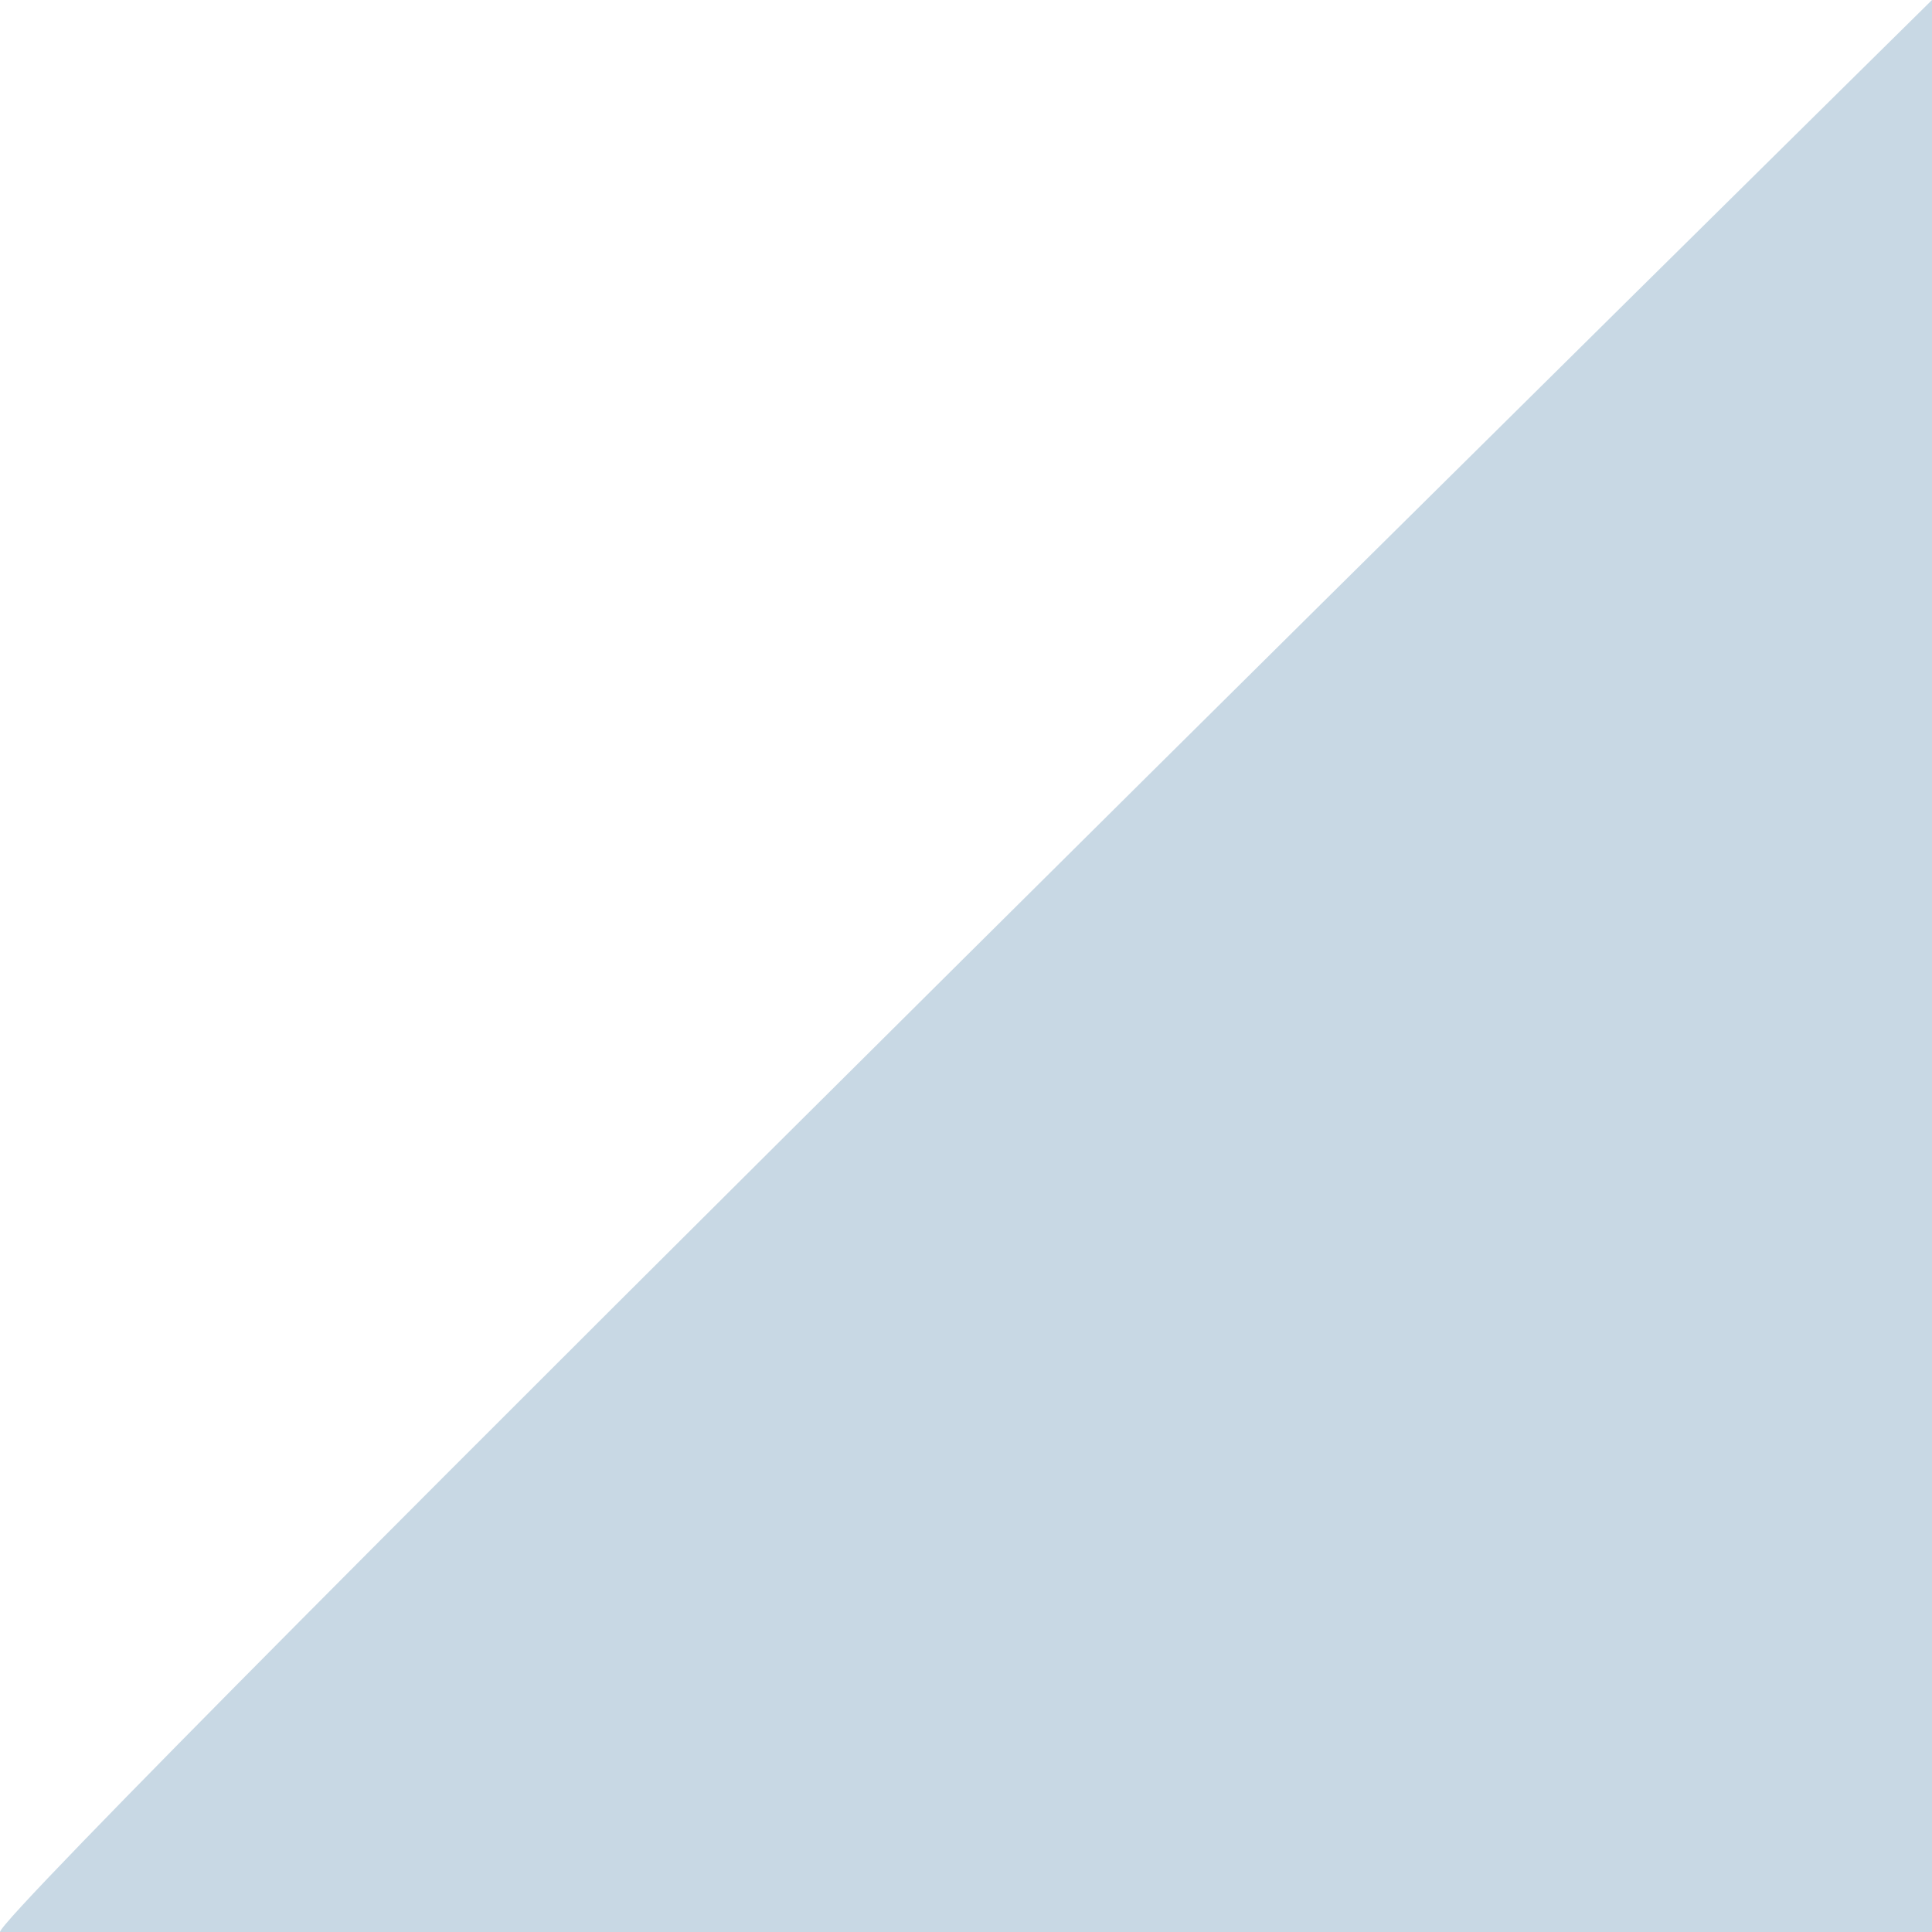
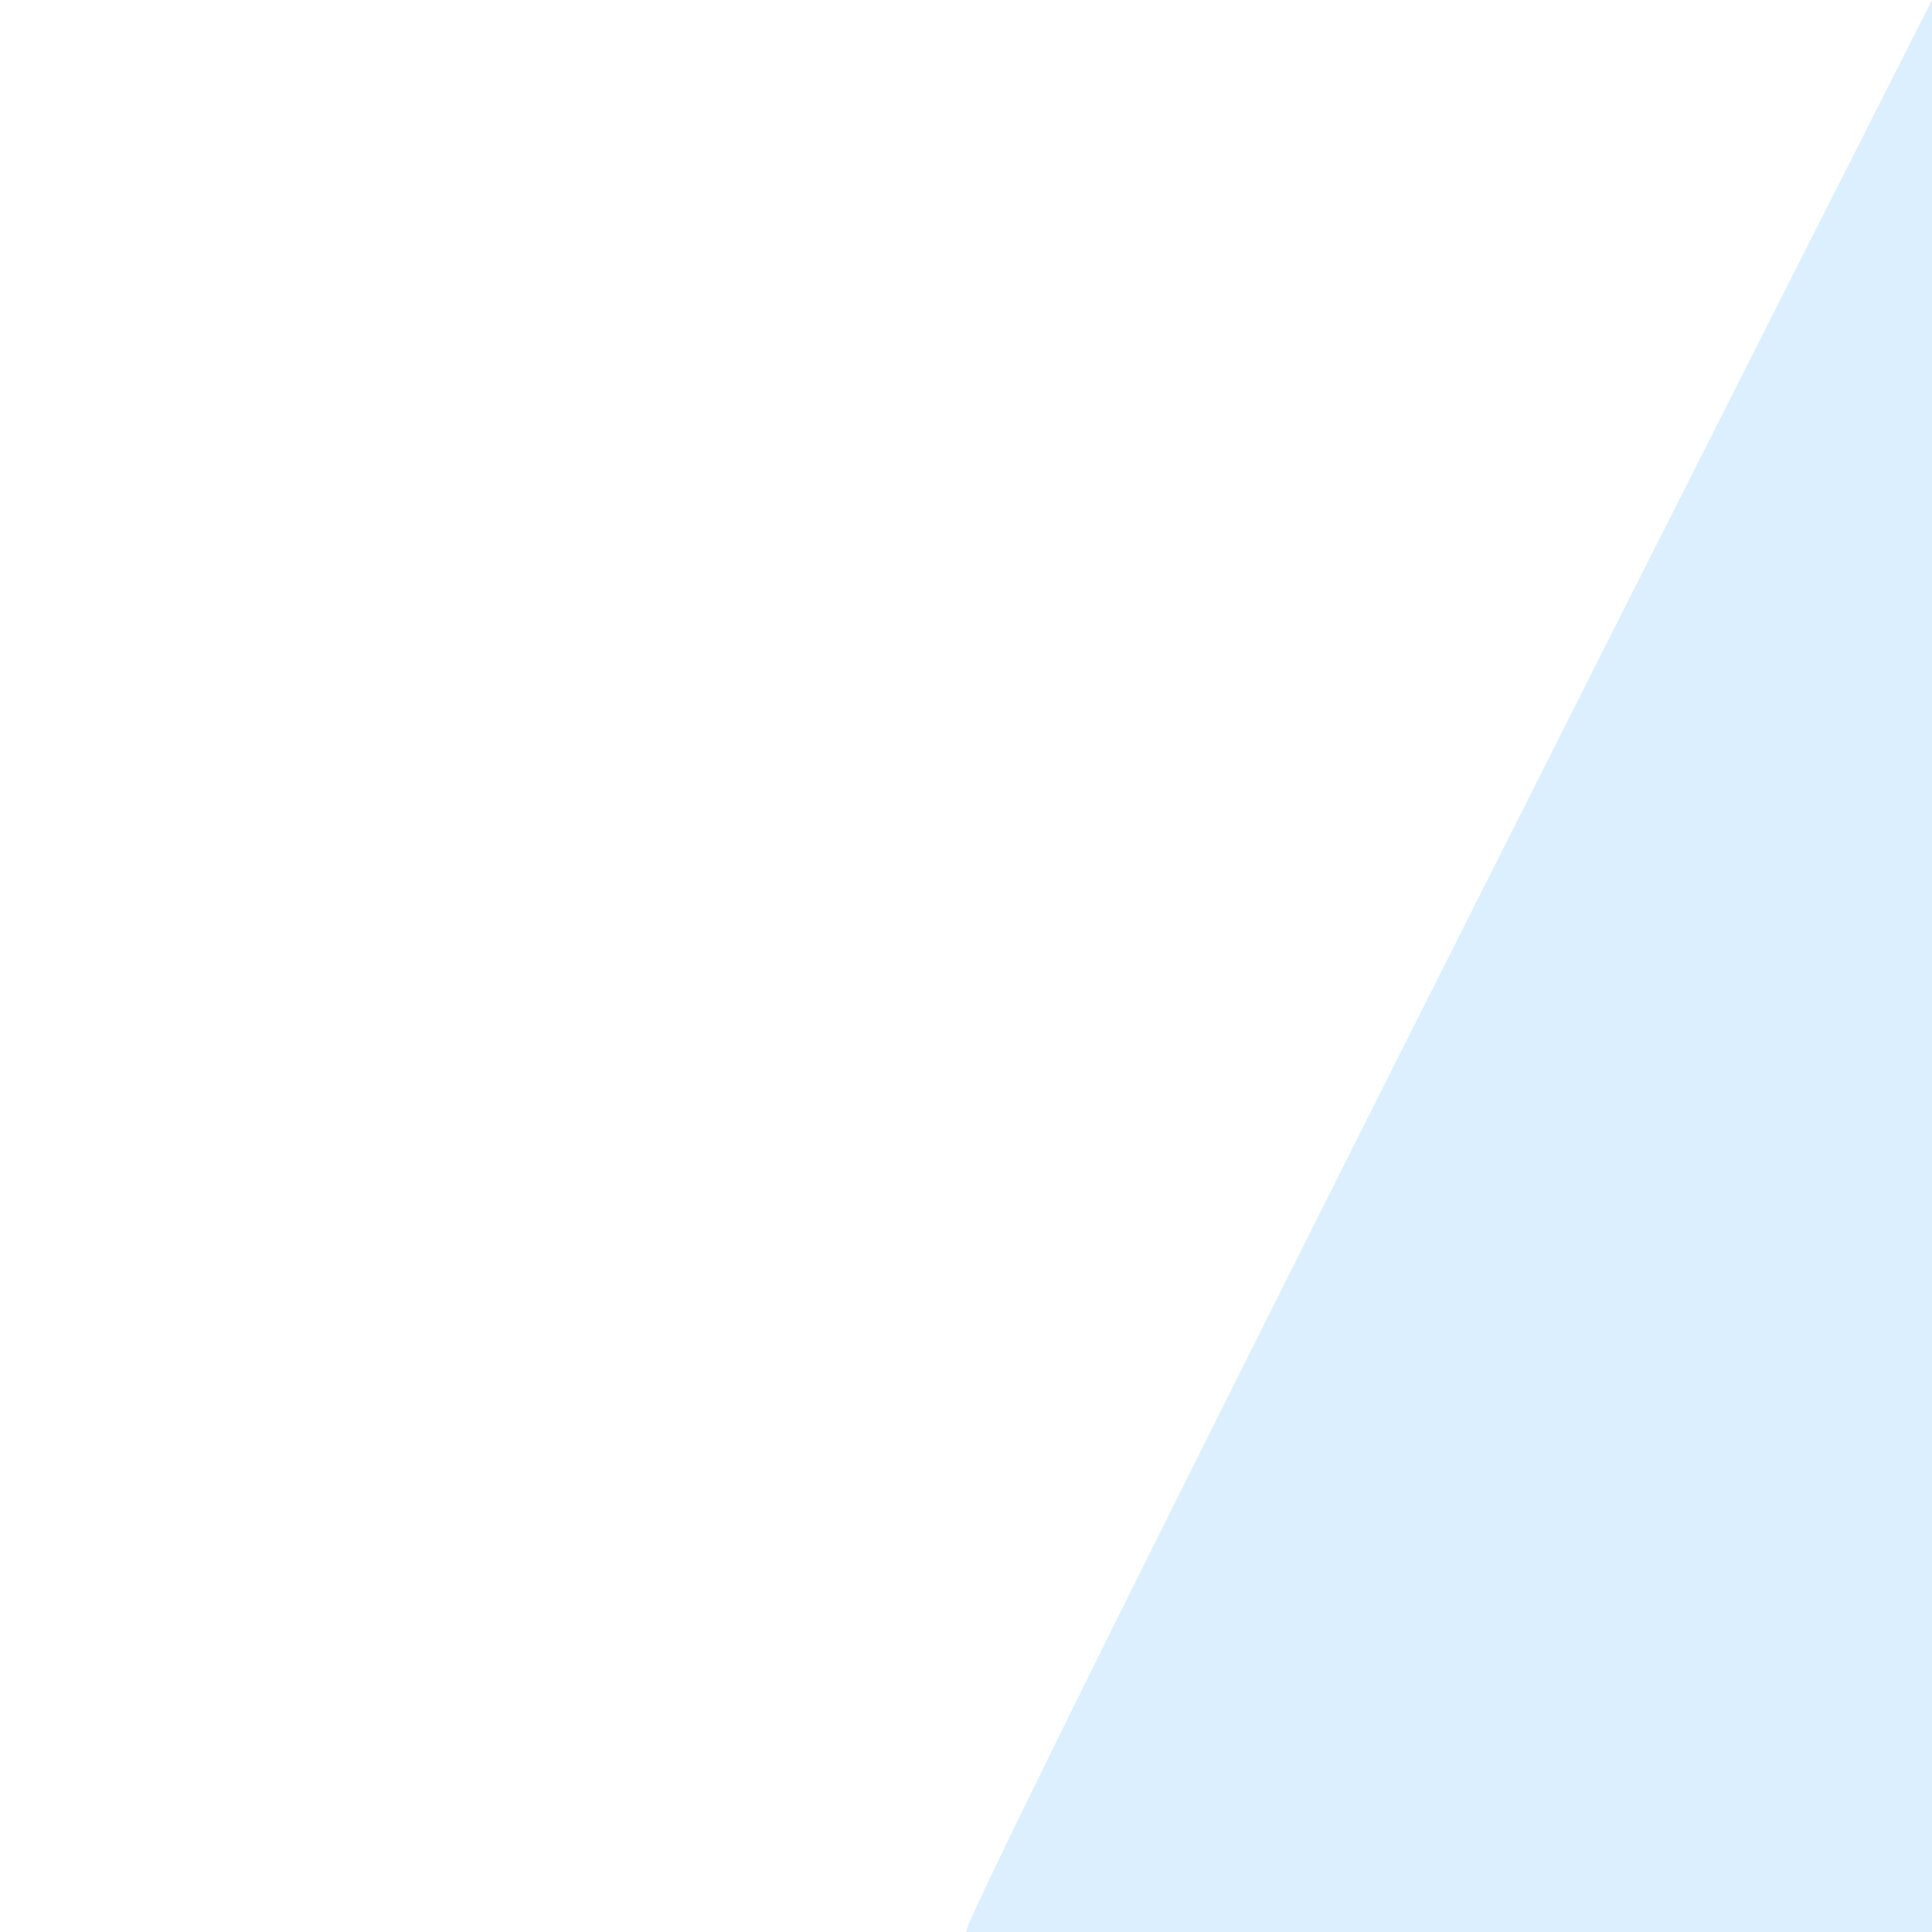
<svg xmlns="http://www.w3.org/2000/svg" width="100px" height="100px" viewBox="0 0 100 100" version="1.1" id="SVGRoot" preserveAspectRatio="none">
  <defs id="defs1384" />
  <g id="layer1">
-     <path style="fill:#c8d8e4;stroke:none;stroke-width:1px;stroke-linecap:butt;stroke-linejoin:miter;stroke-opacity:1;fill-opacity:1" d="M 0,100 C 0,98.651 100,0 100,0 v 100 z" id="path1809" />
+     <path style="fill:#dbefff;fill-opacity:1;stroke:none;stroke-width:0.707px;stroke-linecap:butt;stroke-linejoin:miter;stroke-opacity:1" d="M 50,100 C 50,98.651 100,0 100,0 v 100 z" id="path1809" />
  </g>
</svg>
